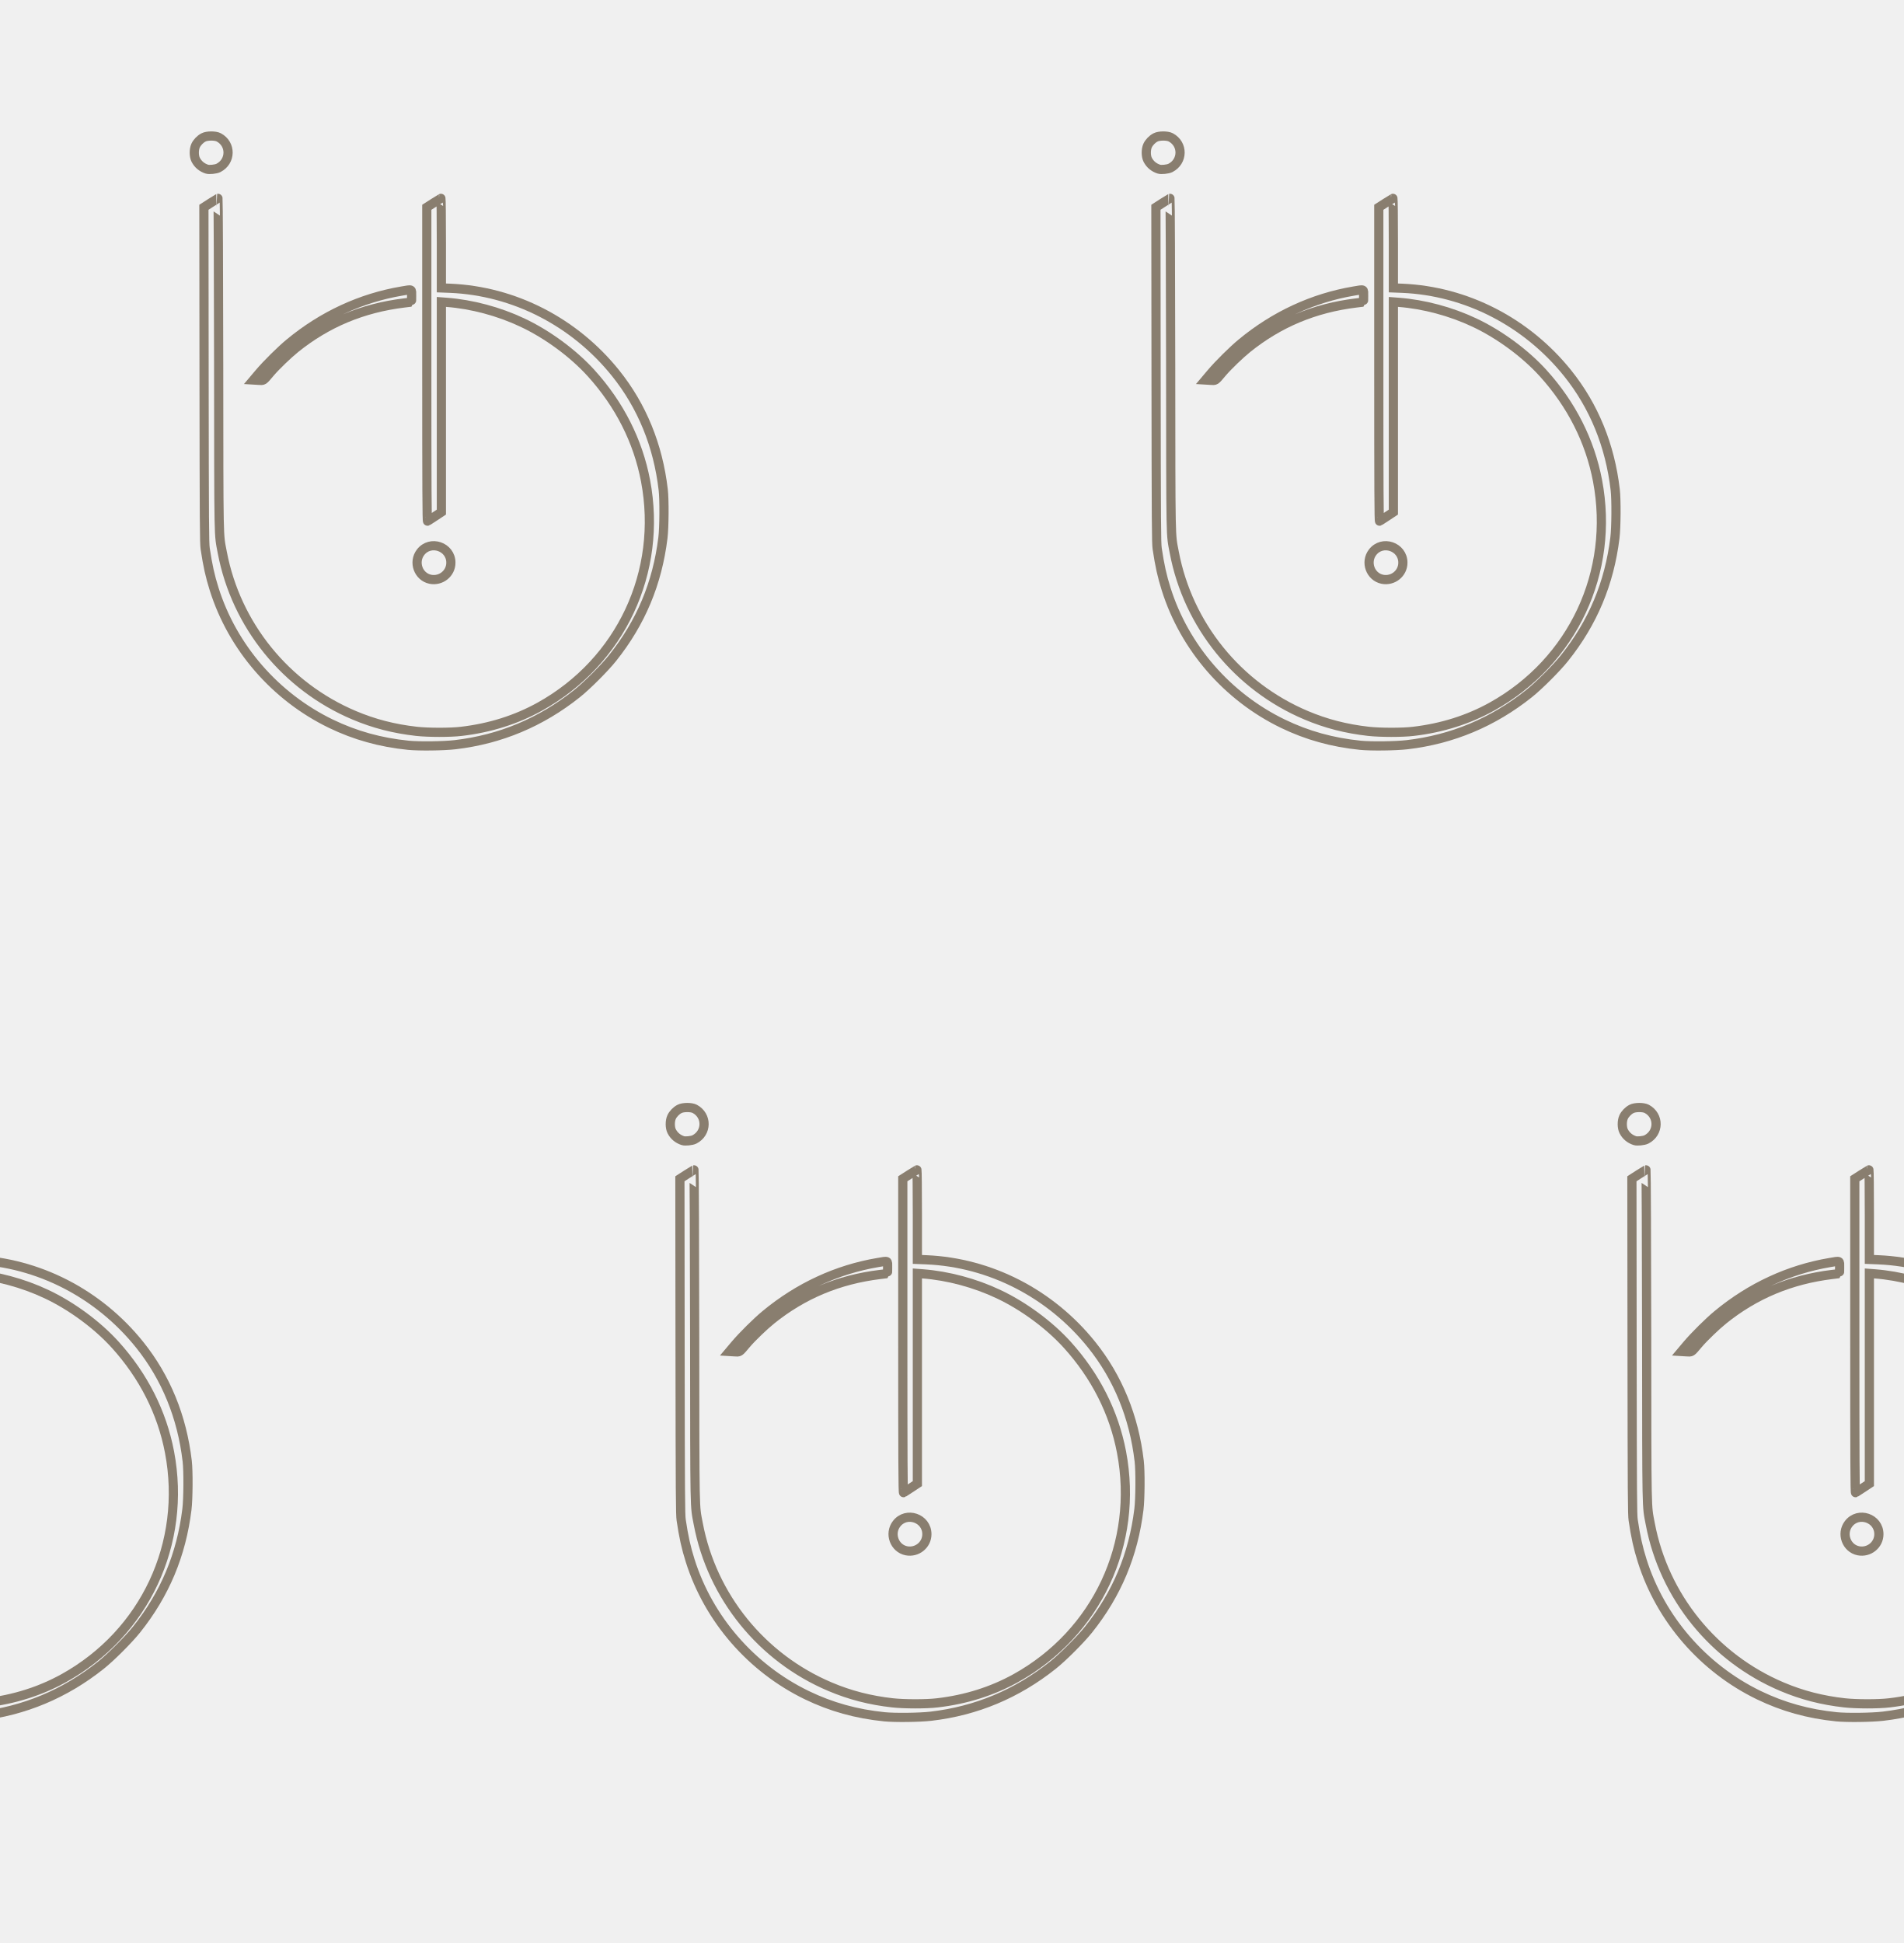
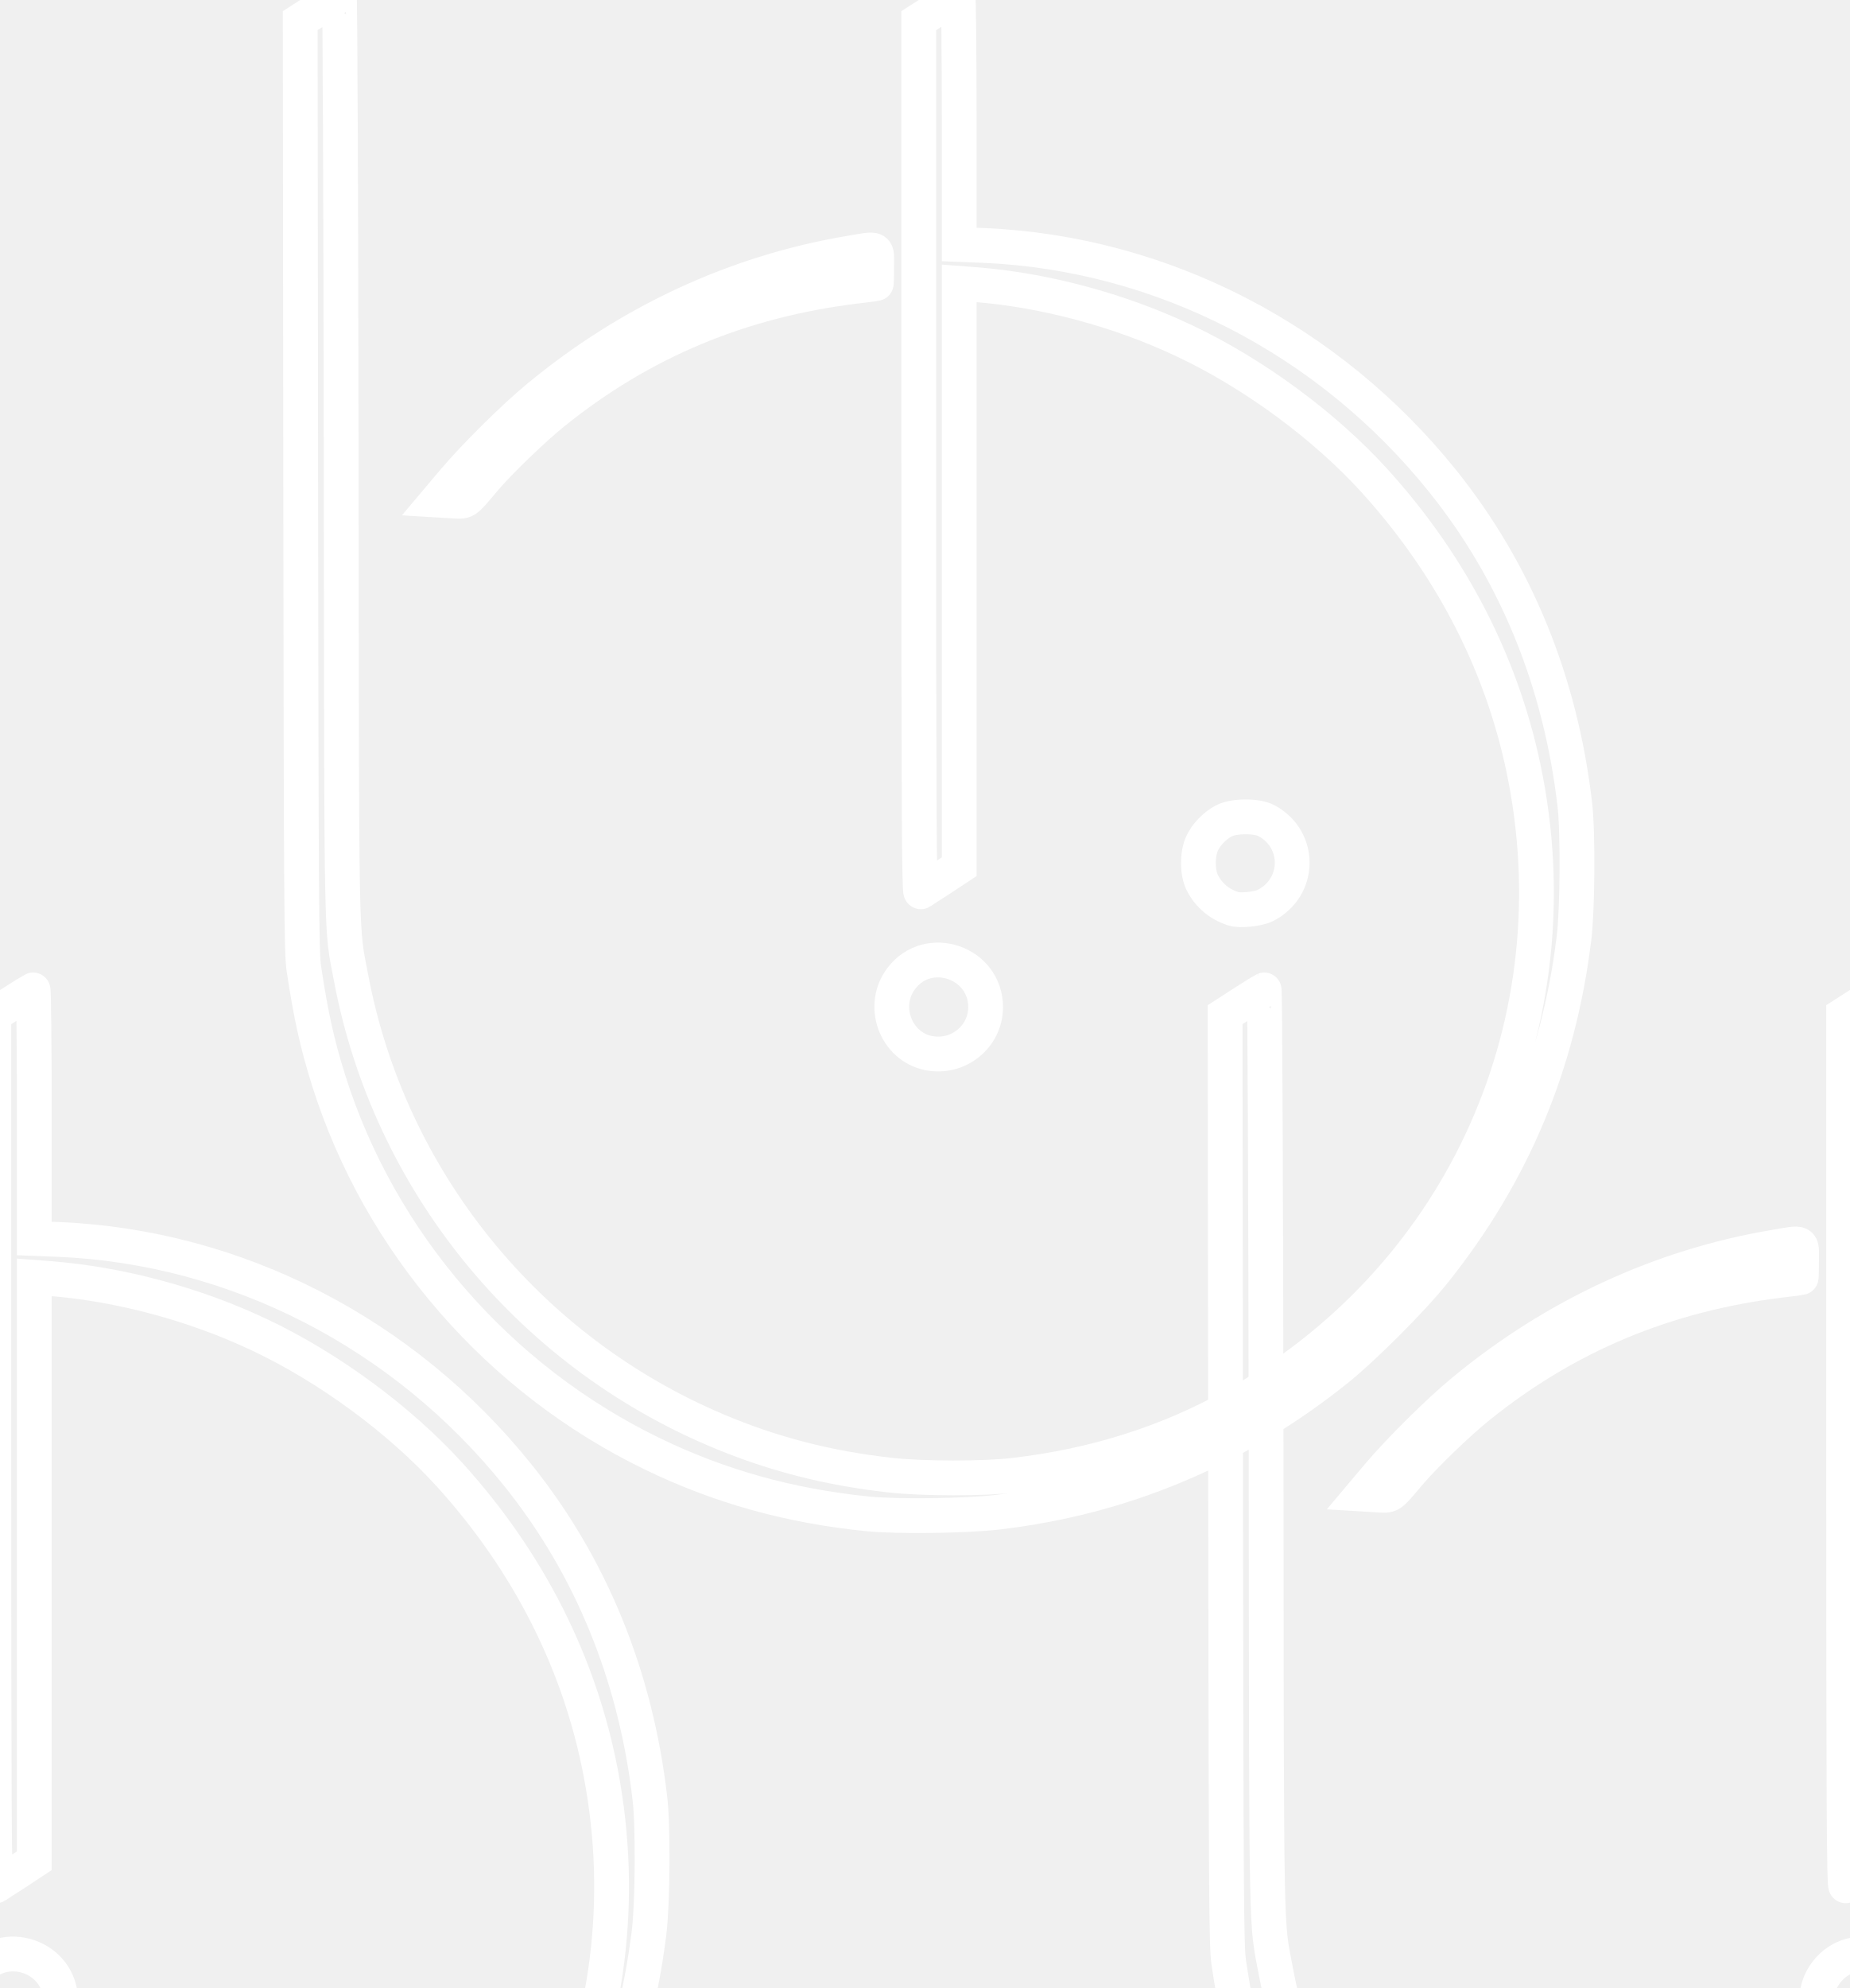
- <svg xmlns="http://www.w3.org/2000/svg" width="196" height="200" viewBox="0 0 196 200" fill="none">
-   <g stroke="#352005" stroke-width="1.1" fill="none" opacity="0.55">
-     <g transform="translate(20 14) scale(0.86)">
+ <svg xmlns="http://www.w3.org/2000/svg" width="188" height="202" viewBox="0 0 188 202" fill="none">
+   <g stroke="#ffffff" stroke-width="1.5" fill="none" stroke-linecap="round">
+     <g transform="translate(27.8 -18) scale(2.3562)">
      <path id="Vector" d="M25.631 72.924C22.25 72.582 19.254 71.744 16.349 70.34C9.7 67.12 4.588 61.233 2.381 54.242C1.885 52.67 1.605 51.399 1.305 49.388C1.207 48.696 1.193 46.65 1.172 28.575L1.151 8.531L1.962 8.007C2.409 7.721 2.8 7.477 2.835 7.463C2.869 7.449 2.904 16.374 2.918 27.297C2.939 49.102 2.911 47.502 3.351 49.842C5 58.53 10.943 65.87 19.128 69.327C21.503 70.333 23.905 70.954 26.608 71.255C27.998 71.409 30.652 71.415 31.972 71.255C35.394 70.857 38.53 69.865 41.352 68.301C51.059 62.909 56.088 52.174 54.014 41.258C53.113 36.516 50.906 32.144 47.505 28.387C45.353 26.012 42.273 23.742 39.277 22.332C36.456 20.998 33.222 20.139 30.219 19.908L29.576 19.859V32.438V45.016L28.794 45.533C28.361 45.812 27.963 46.063 27.921 46.098C27.851 46.14 27.831 42.369 27.831 27.339V8.531L28.648 8.007C29.095 7.721 29.486 7.477 29.521 7.463C29.549 7.449 29.576 9.858 29.576 12.812V18.183L30.645 18.225C38.286 18.553 45.507 22.255 50.431 28.387C53.581 32.312 55.515 37.033 56.13 42.334C56.27 43.514 56.249 46.846 56.095 48.096C55.425 53.543 53.462 58.23 50.068 62.483C49.111 63.684 46.988 65.807 45.8 66.75C41.498 70.179 36.616 72.226 31.218 72.854C29.856 73.015 26.888 73.05 25.631 72.924Z" fill="none" />
      <path id="Vector_2" d="M28.257 53.054C26.825 52.761 26.182 51.008 27.083 49.828C28.25 48.298 30.715 49.143 30.715 51.071C30.715 52.349 29.528 53.306 28.257 53.054Z" fill="none" />
      <path id="Vector_3" d="M7.654 29.239L7.074 29.204L7.751 28.401C8.68 27.304 10.357 25.642 11.425 24.762C15.371 21.5 19.953 19.384 24.82 18.56C26.134 18.337 26.015 18.281 26.015 19.147C26.015 19.552 26.008 19.88 25.994 19.88C25.987 19.88 25.582 19.929 25.107 19.985C20.148 20.593 15.881 22.373 12.082 25.433C11.209 26.138 9.77 27.521 9.099 28.31C8.219 29.351 8.331 29.281 7.654 29.239Z" fill="none" />
      <path id="Vector_4" d="M1.501 3.963C0.9 3.768 0.446 3.384 0.167 2.839C-0.05 2.413 -0.057 1.624 0.153 1.156C0.328 0.772 0.698 0.381 1.103 0.171C1.522 -0.052 2.521 -0.059 2.933 0.164C4.441 0.974 4.406 3.049 2.884 3.824C2.576 3.977 1.787 4.061 1.501 3.963Z" fill="none" />
    </g>
-     <g transform="translate(118 14) scale(0.86)">
+     <g transform="translate(-66.2 83) scale(2.3562)">
      <path id="Vector" d="M25.631 72.924C22.25 72.582 19.254 71.744 16.349 70.34C9.7 67.12 4.588 61.233 2.381 54.242C1.885 52.67 1.605 51.399 1.305 49.388C1.207 48.696 1.193 46.65 1.172 28.575L1.151 8.531L1.962 8.007C2.409 7.721 2.8 7.477 2.835 7.463C2.869 7.449 2.904 16.374 2.918 27.297C2.939 49.102 2.911 47.502 3.351 49.842C5 58.53 10.943 65.87 19.128 69.327C21.503 70.333 23.905 70.954 26.608 71.255C27.998 71.409 30.652 71.415 31.972 71.255C35.394 70.857 38.53 69.865 41.352 68.301C51.059 62.909 56.088 52.174 54.014 41.258C53.113 36.516 50.906 32.144 47.505 28.387C45.353 26.012 42.273 23.742 39.277 22.332C36.456 20.998 33.222 20.139 30.219 19.908L29.576 19.859V32.438V45.016L28.794 45.533C28.361 45.812 27.963 46.063 27.921 46.098C27.851 46.14 27.831 42.369 27.831 27.339V8.531L28.648 8.007C29.095 7.721 29.486 7.477 29.521 7.463C29.549 7.449 29.576 9.858 29.576 12.812V18.183L30.645 18.225C38.286 18.553 45.507 22.255 50.431 28.387C53.581 32.312 55.515 37.033 56.13 42.334C56.27 43.514 56.249 46.846 56.095 48.096C55.425 53.543 53.462 58.23 50.068 62.483C49.111 63.684 46.988 65.807 45.8 66.75C41.498 70.179 36.616 72.226 31.218 72.854C29.856 73.015 26.888 73.05 25.631 72.924Z" fill="none" />
      <path id="Vector_2" d="M28.257 53.054C26.825 52.761 26.182 51.008 27.083 49.828C28.25 48.298 30.715 49.143 30.715 51.071C30.715 52.349 29.528 53.306 28.257 53.054Z" fill="none" />
      <path id="Vector_3" d="M7.654 29.239L7.074 29.204L7.751 28.401C8.68 27.304 10.357 25.642 11.425 24.762C15.371 21.5 19.953 19.384 24.82 18.56C26.134 18.337 26.015 18.281 26.015 19.147C26.015 19.552 26.008 19.88 25.994 19.88C25.987 19.88 25.582 19.929 25.107 19.985C20.148 20.593 15.881 22.373 12.082 25.433C11.209 26.138 9.77 27.521 9.099 28.31C8.219 29.351 8.331 29.281 7.654 29.239Z" fill="none" />
      <path id="Vector_4" d="M1.501 3.963C0.9 3.768 0.446 3.384 0.167 2.839C-0.05 2.413 -0.057 1.624 0.153 1.156C0.328 0.772 0.698 0.381 1.103 0.171C1.522 -0.052 2.521 -0.059 2.933 0.164C4.441 0.974 4.406 3.049 2.884 3.824C2.576 3.977 1.787 4.061 1.501 3.963Z" fill="none" />
    </g>
-     <g transform="translate(69 114) scale(0.86)">
-       <path id="Vector" d="M25.631 72.924C22.25 72.582 19.254 71.744 16.349 70.34C9.7 67.12 4.588 61.233 2.381 54.242C1.885 52.67 1.605 51.399 1.305 49.388C1.207 48.696 1.193 46.65 1.172 28.575L1.151 8.531L1.962 8.007C2.409 7.721 2.8 7.477 2.835 7.463C2.869 7.449 2.904 16.374 2.918 27.297C2.939 49.102 2.911 47.502 3.351 49.842C5 58.53 10.943 65.87 19.128 69.327C21.503 70.333 23.905 70.954 26.608 71.255C27.998 71.409 30.652 71.415 31.972 71.255C35.394 70.857 38.53 69.865 41.352 68.301C51.059 62.909 56.088 52.174 54.014 41.258C53.113 36.516 50.906 32.144 47.505 28.387C45.353 26.012 42.273 23.742 39.277 22.332C36.456 20.998 33.222 20.139 30.219 19.908L29.576 19.859V32.438V45.016L28.794 45.533C28.361 45.812 27.963 46.063 27.921 46.098C27.851 46.14 27.831 42.369 27.831 27.339V8.531L28.648 8.007C29.095 7.721 29.486 7.477 29.521 7.463C29.549 7.449 29.576 9.858 29.576 12.812V18.183L30.645 18.225C38.286 18.553 45.507 22.255 50.431 28.387C53.581 32.312 55.515 37.033 56.13 42.334C56.27 43.514 56.249 46.846 56.095 48.096C55.425 53.543 53.462 58.23 50.068 62.483C49.111 63.684 46.988 65.807 45.8 66.75C41.498 70.179 36.616 72.226 31.218 72.854C29.856 73.015 26.888 73.05 25.631 72.924Z" fill="none" />
-       <path id="Vector_2" d="M28.257 53.054C26.825 52.761 26.182 51.008 27.083 49.828C28.25 48.298 30.715 49.143 30.715 51.071C30.715 52.349 29.528 53.306 28.257 53.054Z" fill="none" />
-       <path id="Vector_3" d="M7.654 29.239L7.074 29.204L7.751 28.401C8.68 27.304 10.357 25.642 11.425 24.762C15.371 21.5 19.953 19.384 24.82 18.56C26.134 18.337 26.015 18.281 26.015 19.147C26.015 19.552 26.008 19.88 25.994 19.88C25.987 19.88 25.582 19.929 25.107 19.985C20.148 20.593 15.881 22.373 12.082 25.433C11.209 26.138 9.77 27.521 9.099 28.31C8.219 29.351 8.331 29.281 7.654 29.239Z" fill="none" />
-       <path id="Vector_4" d="M1.501 3.963C0.9 3.768 0.446 3.384 0.167 2.839C-0.05 2.413 -0.057 1.624 0.153 1.156C0.328 0.772 0.698 0.381 1.103 0.171C1.522 -0.052 2.521 -0.059 2.933 0.164C4.441 0.974 4.406 3.049 2.884 3.824C2.576 3.977 1.787 4.061 1.501 3.963Z" fill="none" />
-     </g>
-     <g transform="translate(-29 114) scale(0.86)">
-       <path id="Vector" d="M25.631 72.924C22.25 72.582 19.254 71.744 16.349 70.34C9.7 67.12 4.588 61.233 2.381 54.242C1.885 52.67 1.605 51.399 1.305 49.388C1.207 48.696 1.193 46.65 1.172 28.575L1.151 8.531L1.962 8.007C2.409 7.721 2.8 7.477 2.835 7.463C2.869 7.449 2.904 16.374 2.918 27.297C2.939 49.102 2.911 47.502 3.351 49.842C5 58.53 10.943 65.87 19.128 69.327C21.503 70.333 23.905 70.954 26.608 71.255C27.998 71.409 30.652 71.415 31.972 71.255C35.394 70.857 38.53 69.865 41.352 68.301C51.059 62.909 56.088 52.174 54.014 41.258C53.113 36.516 50.906 32.144 47.505 28.387C45.353 26.012 42.273 23.742 39.277 22.332C36.456 20.998 33.222 20.139 30.219 19.908L29.576 19.859V32.438V45.016L28.794 45.533C28.361 45.812 27.963 46.063 27.921 46.098C27.851 46.14 27.831 42.369 27.831 27.339V8.531L28.648 8.007C29.095 7.721 29.486 7.477 29.521 7.463C29.549 7.449 29.576 9.858 29.576 12.812V18.183L30.645 18.225C38.286 18.553 45.507 22.255 50.431 28.387C53.581 32.312 55.515 37.033 56.13 42.334C56.27 43.514 56.249 46.846 56.095 48.096C55.425 53.543 53.462 58.23 50.068 62.483C49.111 63.684 46.988 65.807 45.8 66.75C41.498 70.179 36.616 72.226 31.218 72.854C29.856 73.015 26.888 73.05 25.631 72.924Z" fill="none" />
-       <path id="Vector_2" d="M28.257 53.054C26.825 52.761 26.182 51.008 27.083 49.828C28.25 48.298 30.715 49.143 30.715 51.071C30.715 52.349 29.528 53.306 28.257 53.054Z" fill="none" />
-       <path id="Vector_3" d="M7.654 29.239L7.074 29.204L7.751 28.401C8.68 27.304 10.357 25.642 11.425 24.762C15.371 21.5 19.953 19.384 24.82 18.56C26.134 18.337 26.015 18.281 26.015 19.147C26.015 19.552 26.008 19.88 25.994 19.88C25.987 19.88 25.582 19.929 25.107 19.985C20.148 20.593 15.881 22.373 12.082 25.433C11.209 26.138 9.77 27.521 9.099 28.31C8.219 29.351 8.331 29.281 7.654 29.239Z" fill="none" />
-       <path id="Vector_4" d="M1.501 3.963C0.9 3.768 0.446 3.384 0.167 2.839C-0.05 2.413 -0.057 1.624 0.153 1.156C0.328 0.772 0.698 0.381 1.103 0.171C1.522 -0.052 2.521 -0.059 2.933 0.164C4.441 0.974 4.406 3.049 2.884 3.824C2.576 3.977 1.787 4.061 1.501 3.963Z" fill="none" />
-     </g>
-     <g transform="translate(167 114) scale(0.86)">
+     <g transform="translate(121.8 83) scale(2.3562)">
      <path id="Vector" d="M25.631 72.924C22.25 72.582 19.254 71.744 16.349 70.34C9.7 67.12 4.588 61.233 2.381 54.242C1.885 52.67 1.605 51.399 1.305 49.388C1.207 48.696 1.193 46.65 1.172 28.575L1.151 8.531L1.962 8.007C2.409 7.721 2.8 7.477 2.835 7.463C2.869 7.449 2.904 16.374 2.918 27.297C2.939 49.102 2.911 47.502 3.351 49.842C5 58.53 10.943 65.87 19.128 69.327C21.503 70.333 23.905 70.954 26.608 71.255C27.998 71.409 30.652 71.415 31.972 71.255C35.394 70.857 38.53 69.865 41.352 68.301C51.059 62.909 56.088 52.174 54.014 41.258C53.113 36.516 50.906 32.144 47.505 28.387C45.353 26.012 42.273 23.742 39.277 22.332C36.456 20.998 33.222 20.139 30.219 19.908L29.576 19.859V32.438V45.016L28.794 45.533C28.361 45.812 27.963 46.063 27.921 46.098C27.851 46.14 27.831 42.369 27.831 27.339V8.531L28.648 8.007C29.095 7.721 29.486 7.477 29.521 7.463C29.549 7.449 29.576 9.858 29.576 12.812V18.183L30.645 18.225C38.286 18.553 45.507 22.255 50.431 28.387C53.581 32.312 55.515 37.033 56.13 42.334C56.27 43.514 56.249 46.846 56.095 48.096C55.425 53.543 53.462 58.23 50.068 62.483C49.111 63.684 46.988 65.807 45.8 66.75C41.498 70.179 36.616 72.226 31.218 72.854C29.856 73.015 26.888 73.05 25.631 72.924Z" fill="none" />
      <path id="Vector_2" d="M28.257 53.054C26.825 52.761 26.182 51.008 27.083 49.828C28.25 48.298 30.715 49.143 30.715 51.071C30.715 52.349 29.528 53.306 28.257 53.054Z" fill="none" />
      <path id="Vector_3" d="M7.654 29.239L7.074 29.204L7.751 28.401C8.68 27.304 10.357 25.642 11.425 24.762C15.371 21.5 19.953 19.384 24.82 18.56C26.134 18.337 26.015 18.281 26.015 19.147C26.015 19.552 26.008 19.88 25.994 19.88C25.987 19.88 25.582 19.929 25.107 19.985C20.148 20.593 15.881 22.373 12.082 25.433C11.209 26.138 9.77 27.521 9.099 28.31C8.219 29.351 8.331 29.281 7.654 29.239Z" fill="none" />
      <path id="Vector_4" d="M1.501 3.963C0.9 3.768 0.446 3.384 0.167 2.839C-0.05 2.413 -0.057 1.624 0.153 1.156C0.328 0.772 0.698 0.381 1.103 0.171C1.522 -0.052 2.521 -0.059 2.933 0.164C4.441 0.974 4.406 3.049 2.884 3.824C2.576 3.977 1.787 4.061 1.501 3.963Z" fill="none" />
    </g>
  </g>
</svg>
